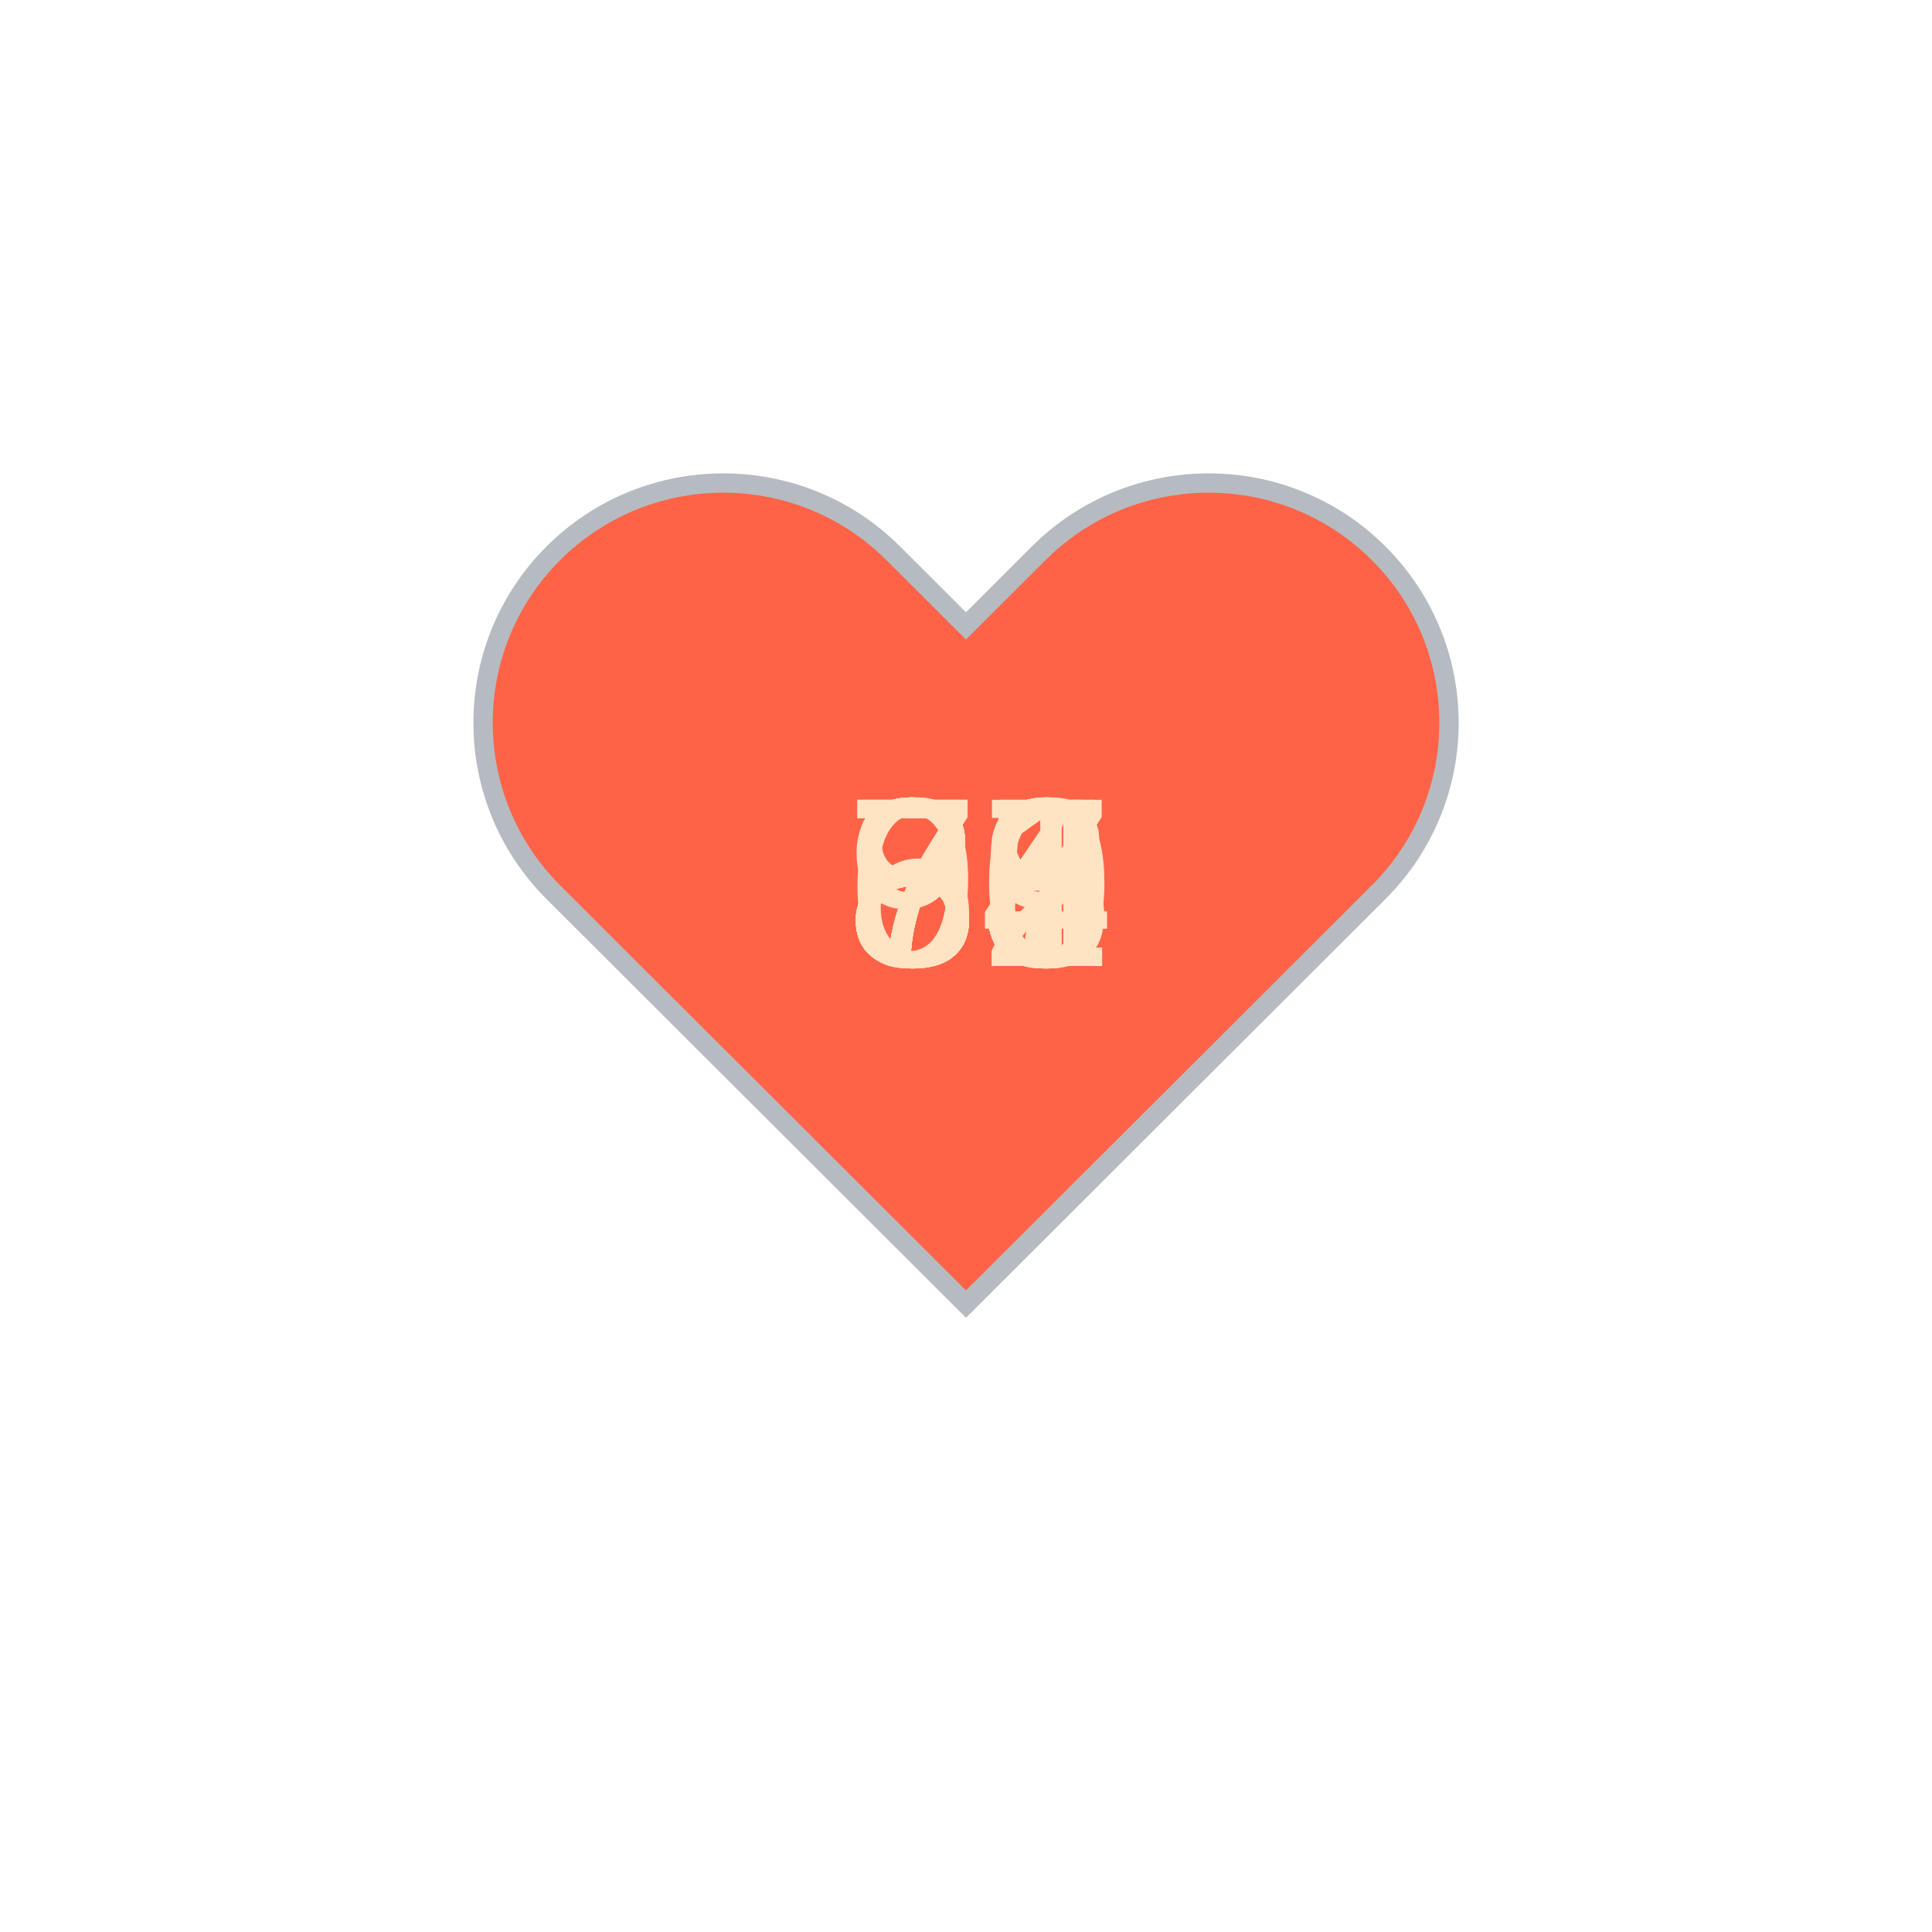
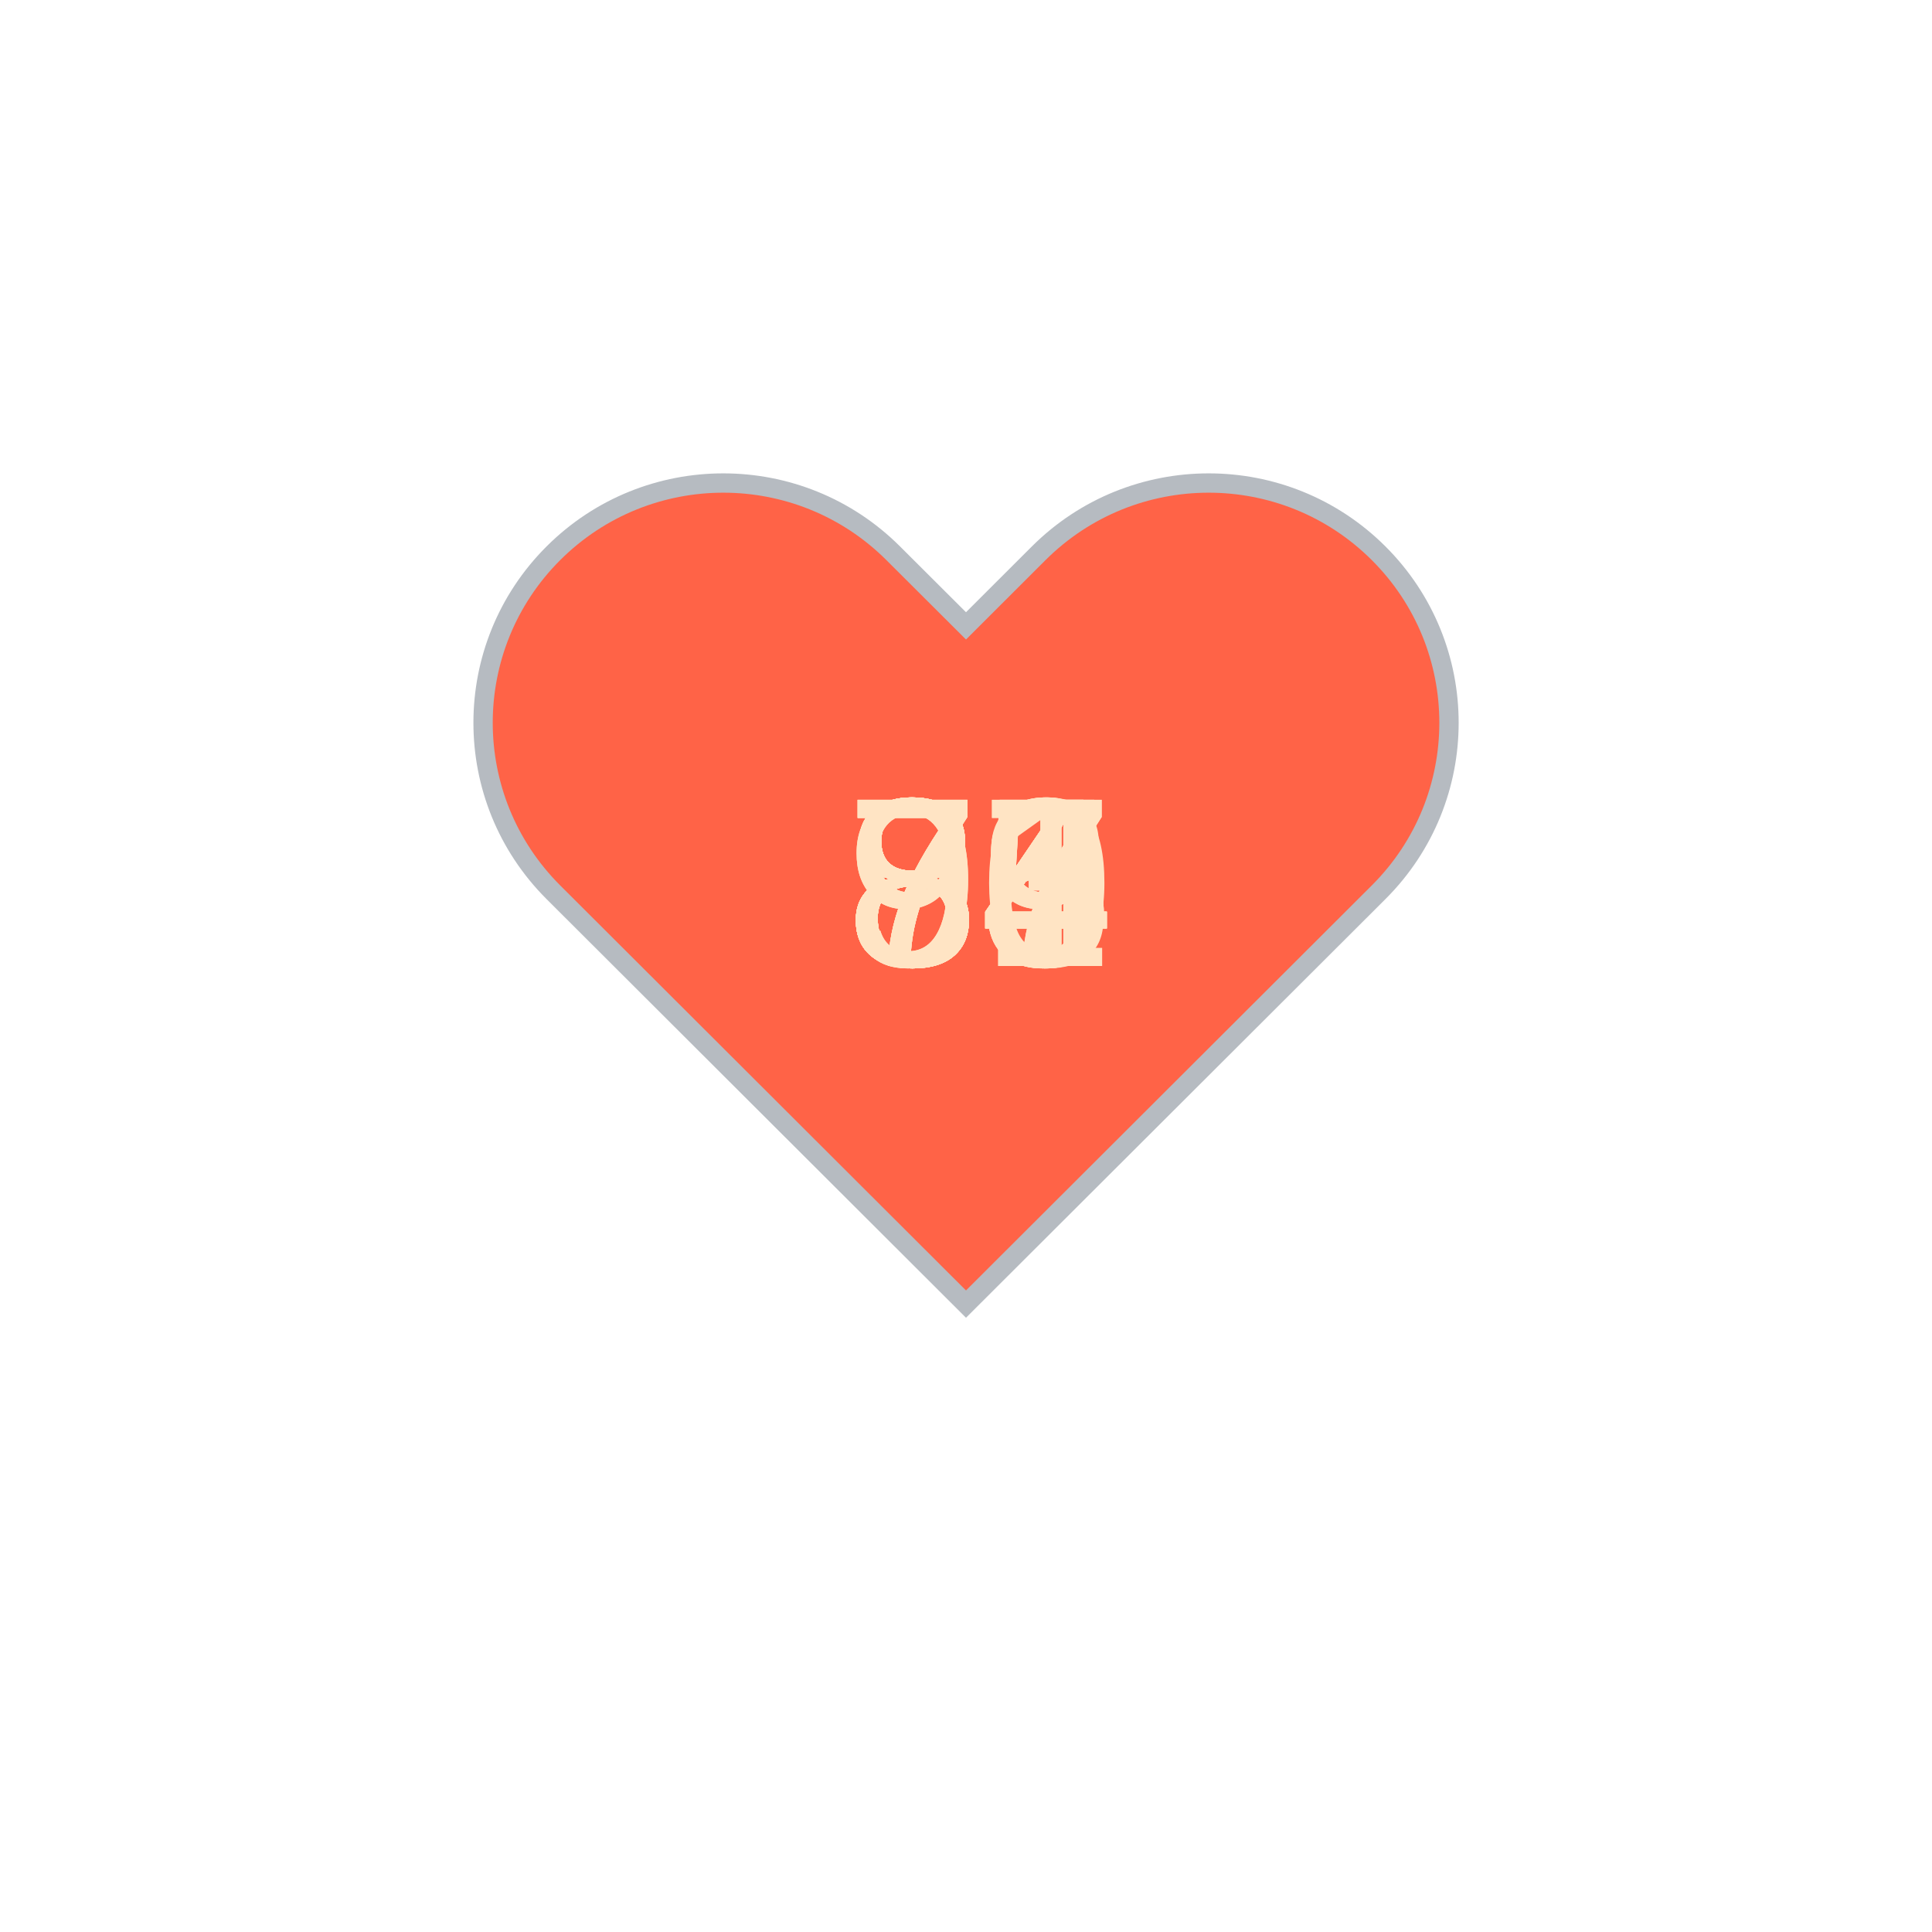
<svg xmlns="http://www.w3.org/2000/svg" baseProfile="full" height="150" version="1.1" viewBox="0,0,200,200" width="150">
  <defs />
  <g transform="translate(100 100)">
    <path d="M92.71,7.27L92.71,7.27c-9.71-9.69-25.46-9.69-35.18,0L50,14.79l-7.54-7.52C32.75-2.42,17-2.42,7.29,7.27v0 c-9.71,9.69-9.71,25.41,0,35.1L50,85l42.71-42.63C102.43,32.68,102.43,16.96,92.71,7.27z" fill="tomato" stroke="#B6BBC1" stroke-width="2" transform="translate(-50 -50)" />
-     <animateTransform additive="sum" attributeName="transform" dur="36s" repeatCount="indefinite" type="scale" values="1.125;1;1.25;1;1.5;1;1.25;1;1.125;1;0.875;1;0.875;1;1.125;1;1.125;1;1.125;1;0.875;1;0.875;1;1.125;1;0.75;1;1.25;" />
-     <text fill="bisque" style="font-size:25px; font-family:Arial" transform="translate(-12.5 0)">81<animate attributeName="opacity" dur="36s" keyTimes="0;0.07;0.13;0.2;0.27;0.33;0.4;0.47;0.53;0.6;0.67;0.73;0.8;0.87;0.93;1.0" repeatCount="indefinite" values="1;0;0;0;0;0;0;0;0;0;0;0;0;0;0;0" />
+     <animateTransform additive="sum" attributeName="transform" dur="36s" repeatCount="indefinite" type="scale" values="0.875;1;1.125;1;1.125;1;0.875;1;1.125;1;0.75;1;1.5;1;1.5;1;1.25;1;1.125;1;1.125;1;1.125;1;0.75;1;0.875;1;0.875;" />
+     <text fill="bisque" style="font-size:25px; font-family:Arial" transform="translate(-12.5 0)">80<animate attributeName="opacity" dur="36s" keyTimes="0;0.07;0.13;0.2;0.27;0.33;0.4;0.47;0.53;0.6;0.67;0.73;0.8;0.87;0.93;1.0" repeatCount="indefinite" values="1;0;0;0;0;0;0;0;0;0;0;0;0;0;0;0" />
    </text>
    <text fill="bisque" style="font-size:25px; font-family:Arial" transform="translate(-12.5 0)">84<animate attributeName="opacity" dur="36s" keyTimes="0;0.07;0.13;0.2;0.27;0.33;0.4;0.47;0.53;0.6;0.67;0.73;0.8;0.87;0.93;1.0" repeatCount="indefinite" values="0;1;0;0;0;0;0;0;0;0;0;0;0;0;0;0" />
    </text>
-     <text fill="bisque" style="font-size:25px; font-family:Arial" transform="translate(-12.5 0)">94<animate attributeName="opacity" dur="36s" keyTimes="0;0.07;0.13;0.2;0.27;0.33;0.4;0.47;0.53;0.6;0.67;0.73;0.8;0.87;0.93;1.0" repeatCount="indefinite" values="0;0;1;0;0;0;0;0;0;0;0;0;0;0;0;0" />
+     <text fill="bisque" style="font-size:25px; font-family:Arial" transform="translate(-12.5 0)">84<animate attributeName="opacity" dur="36s" keyTimes="0;0.07;0.13;0.2;0.27;0.33;0.4;0.47;0.53;0.6;0.67;0.73;0.8;0.87;0.93;1.0" repeatCount="indefinite" values="0;0;1;0;0;0;0;0;0;0;0;0;0;0;0;0" />
    </text>
-     <text fill="bisque" style="font-size:25px; font-family:Arial" transform="translate(-12.5 0)">85<animate attributeName="opacity" dur="36s" keyTimes="0;0.07;0.13;0.2;0.27;0.33;0.4;0.47;0.53;0.6;0.67;0.73;0.8;0.87;0.93;1.0" repeatCount="indefinite" values="0;0;0;1;0;0;0;0;0;0;0;0;0;0;0;0" />
+     <text fill="bisque" style="font-size:25px; font-family:Arial" transform="translate(-12.5 0)">81<animate attributeName="opacity" dur="36s" keyTimes="0;0.07;0.13;0.2;0.27;0.33;0.4;0.47;0.53;0.6;0.67;0.73;0.8;0.87;0.93;1.0" repeatCount="indefinite" values="0;0;0;1;0;0;0;0;0;0;0;0;0;0;0;0" />
    </text>
-     <text fill="bisque" style="font-size:25px; font-family:Arial" transform="translate(-12.5 0)">82<animate attributeName="opacity" dur="36s" keyTimes="0;0.07;0.13;0.2;0.27;0.33;0.4;0.47;0.53;0.6;0.67;0.73;0.8;0.87;0.93;1.0" repeatCount="indefinite" values="0;0;0;0;1;0;0;0;0;0;0;0;0;0;0;0" />
+     <text fill="bisque" style="font-size:25px; font-family:Arial" transform="translate(-12.5 0)">85<animate attributeName="opacity" dur="36s" keyTimes="0;0.07;0.13;0.2;0.27;0.33;0.4;0.47;0.53;0.6;0.67;0.73;0.8;0.87;0.93;1.0" repeatCount="indefinite" values="0;0;0;0;1;0;0;0;0;0;0;0;0;0;0;0" />
    </text>
-     <text fill="bisque" style="font-size:25px; font-family:Arial" transform="translate(-12.5 0)">73<animate attributeName="opacity" dur="36s" keyTimes="0;0.07;0.13;0.2;0.27;0.33;0.4;0.47;0.53;0.6;0.67;0.73;0.8;0.87;0.93;1.0" repeatCount="indefinite" values="0;0;0;0;0;1;0;0;0;0;0;0;0;0;0;0" />
+     <text fill="bisque" style="font-size:25px; font-family:Arial" transform="translate(-12.5 0)">74<animate attributeName="opacity" dur="36s" keyTimes="0;0.07;0.13;0.2;0.27;0.33;0.4;0.47;0.53;0.6;0.67;0.73;0.8;0.87;0.93;1.0" repeatCount="indefinite" values="0;0;0;0;0;1;0;0;0;0;0;0;0;0;0;0" />
    </text>
-     <text fill="bisque" style="font-size:25px; font-family:Arial" transform="translate(-12.5 0)">74<animate attributeName="opacity" dur="36s" keyTimes="0;0.07;0.13;0.2;0.27;0.33;0.4;0.47;0.53;0.6;0.67;0.73;0.8;0.87;0.93;1.0" repeatCount="indefinite" values="0;0;0;0;0;0;1;0;0;0;0;0;0;0;0;0" />
+     <text fill="bisque" style="font-size:25px; font-family:Arial" transform="translate(-12.5 0)">94<animate attributeName="opacity" dur="36s" keyTimes="0;0.07;0.13;0.2;0.27;0.33;0.4;0.47;0.53;0.6;0.67;0.73;0.8;0.87;0.93;1.0" repeatCount="indefinite" values="0;0;0;0;0;0;1;0;0;0;0;0;0;0;0;0" />
    </text>
-     <text fill="bisque" style="font-size:25px; font-family:Arial" transform="translate(-12.5 0)">80<animate attributeName="opacity" dur="36s" keyTimes="0;0.07;0.13;0.2;0.27;0.33;0.4;0.47;0.53;0.6;0.67;0.73;0.8;0.87;0.93;1.0" repeatCount="indefinite" values="0;0;0;0;0;0;0;1;0;0;0;0;0;0;0;0" />
+     <text fill="bisque" style="font-size:25px; font-family:Arial" transform="translate(-12.5 0)">94<animate attributeName="opacity" dur="36s" keyTimes="0;0.07;0.13;0.2;0.27;0.33;0.4;0.47;0.53;0.6;0.67;0.73;0.8;0.87;0.93;1.0" repeatCount="indefinite" values="0;0;0;0;0;0;0;1;0;0;0;0;0;0;0;0" />
    </text>
-     <text fill="bisque" style="font-size:25px; font-family:Arial" transform="translate(-12.5 0)">77<animate attributeName="opacity" dur="36s" keyTimes="0;0.07;0.13;0.2;0.27;0.33;0.4;0.47;0.53;0.6;0.67;0.73;0.8;0.87;0.93;1.0" repeatCount="indefinite" values="0;0;0;0;0;0;0;0;1;0;0;0;0;0;0;0" />
+     <text fill="bisque" style="font-size:25px; font-family:Arial" transform="translate(-12.5 0)">87<animate attributeName="opacity" dur="36s" keyTimes="0;0.07;0.13;0.2;0.27;0.33;0.4;0.47;0.53;0.6;0.67;0.73;0.8;0.87;0.93;1.0" repeatCount="indefinite" values="0;0;0;0;0;0;0;0;1;0;0;0;0;0;0;0" />
    </text>
-     <text fill="bisque" style="font-size:25px; font-family:Arial" transform="translate(-12.5 0)">79<animate attributeName="opacity" dur="36s" keyTimes="0;0.07;0.13;0.2;0.27;0.33;0.4;0.47;0.53;0.6;0.67;0.73;0.8;0.87;0.93;1.0" repeatCount="indefinite" values="0;0;0;0;0;0;0;0;0;1;0;0;0;0;0;0" />
+     <text fill="bisque" style="font-size:25px; font-family:Arial" transform="translate(-12.5 0)">85<animate attributeName="opacity" dur="36s" keyTimes="0;0.07;0.13;0.2;0.27;0.33;0.4;0.47;0.53;0.6;0.67;0.73;0.8;0.87;0.93;1.0" repeatCount="indefinite" values="0;0;0;0;0;0;0;0;0;1;0;0;0;0;0;0" />
    </text>
-     <text fill="bisque" style="font-size:25px; font-family:Arial" transform="translate(-12.5 0)">76<animate attributeName="opacity" dur="36s" keyTimes="0;0.07;0.13;0.2;0.27;0.33;0.4;0.47;0.53;0.6;0.67;0.73;0.8;0.87;0.93;1.0" repeatCount="indefinite" values="0;0;0;0;0;0;0;0;0;0;1;0;0;0;0;0" />
+     <text fill="bisque" style="font-size:25px; font-family:Arial" transform="translate(-12.5 0)">85<animate attributeName="opacity" dur="36s" keyTimes="0;0.07;0.13;0.2;0.27;0.33;0.4;0.47;0.53;0.6;0.67;0.73;0.8;0.87;0.93;1.0" repeatCount="indefinite" values="0;0;0;0;0;0;0;0;0;0;1;0;0;0;0;0" />
    </text>
-     <text fill="bisque" style="font-size:25px; font-family:Arial" transform="translate(-12.5 0)">75<animate attributeName="opacity" dur="36s" keyTimes="0;0.07;0.13;0.2;0.27;0.33;0.4;0.47;0.53;0.6;0.67;0.73;0.8;0.87;0.93;1.0" repeatCount="indefinite" values="0;0;0;0;0;0;0;0;0;0;0;1;0;0;0;0" />
+     <text fill="bisque" style="font-size:25px; font-family:Arial" transform="translate(-12.5 0)">83<animate attributeName="opacity" dur="36s" keyTimes="0;0.07;0.13;0.2;0.27;0.33;0.4;0.47;0.53;0.6;0.67;0.73;0.8;0.87;0.93;1.0" repeatCount="indefinite" values="0;0;0;0;0;0;0;0;0;0;0;1;0;0;0;0" />
    </text>
-     <text fill="bisque" style="font-size:25px; font-family:Arial" transform="translate(-12.5 0)">82<animate attributeName="opacity" dur="36s" keyTimes="0;0.07;0.13;0.2;0.27;0.33;0.4;0.47;0.53;0.6;0.67;0.73;0.8;0.87;0.93;1.0" repeatCount="indefinite" values="0;0;0;0;0;0;0;0;0;0;0;0;1;0;0;0" />
+     <text fill="bisque" style="font-size:25px; font-family:Arial" transform="translate(-12.5 0)">77<animate attributeName="opacity" dur="36s" keyTimes="0;0.07;0.13;0.2;0.27;0.33;0.4;0.47;0.53;0.6;0.67;0.73;0.8;0.87;0.93;1.0" repeatCount="indefinite" values="0;0;0;0;0;0;0;0;0;0;0;0;1;0;0;0" />
    </text>
-     <text fill="bisque" style="font-size:25px; font-family:Arial" transform="translate(-12.5 0)">65<animate attributeName="opacity" dur="36s" keyTimes="0;0.07;0.13;0.2;0.27;0.33;0.4;0.47;0.53;0.6;0.67;0.73;0.8;0.87;0.93;1.0" repeatCount="indefinite" values="0;0;0;0;0;0;0;0;0;0;0;0;0;1;0;0" />
+     <text fill="bisque" style="font-size:25px; font-family:Arial" transform="translate(-12.5 0)">79<animate attributeName="opacity" dur="36s" keyTimes="0;0.07;0.13;0.2;0.27;0.33;0.4;0.47;0.53;0.6;0.67;0.73;0.8;0.87;0.93;1.0" repeatCount="indefinite" values="0;0;0;0;0;0;0;0;0;0;0;0;0;1;0;0" />
    </text>
-     <text fill="bisque" style="font-size:25px; font-family:Arial" transform="translate(-12.5 0)">88<animate attributeName="opacity" dur="36s" keyTimes="0;0.07;0.13;0.2;0.27;0.33;0.4;0.47;0.53;0.6;0.67;0.73;0.8;0.87;0.93;1.0" repeatCount="indefinite" values="0;0;0;0;0;0;0;0;0;0;0;0;0;0;1;0" />
+     <text fill="bisque" style="font-size:25px; font-family:Arial" transform="translate(-12.5 0)">79<animate attributeName="opacity" dur="36s" keyTimes="0;0.07;0.13;0.2;0.27;0.33;0.4;0.47;0.53;0.6;0.67;0.73;0.8;0.87;0.93;1.0" repeatCount="indefinite" values="0;0;0;0;0;0;0;0;0;0;0;0;0;0;1;0" />
    </text>
  </g>
</svg>
